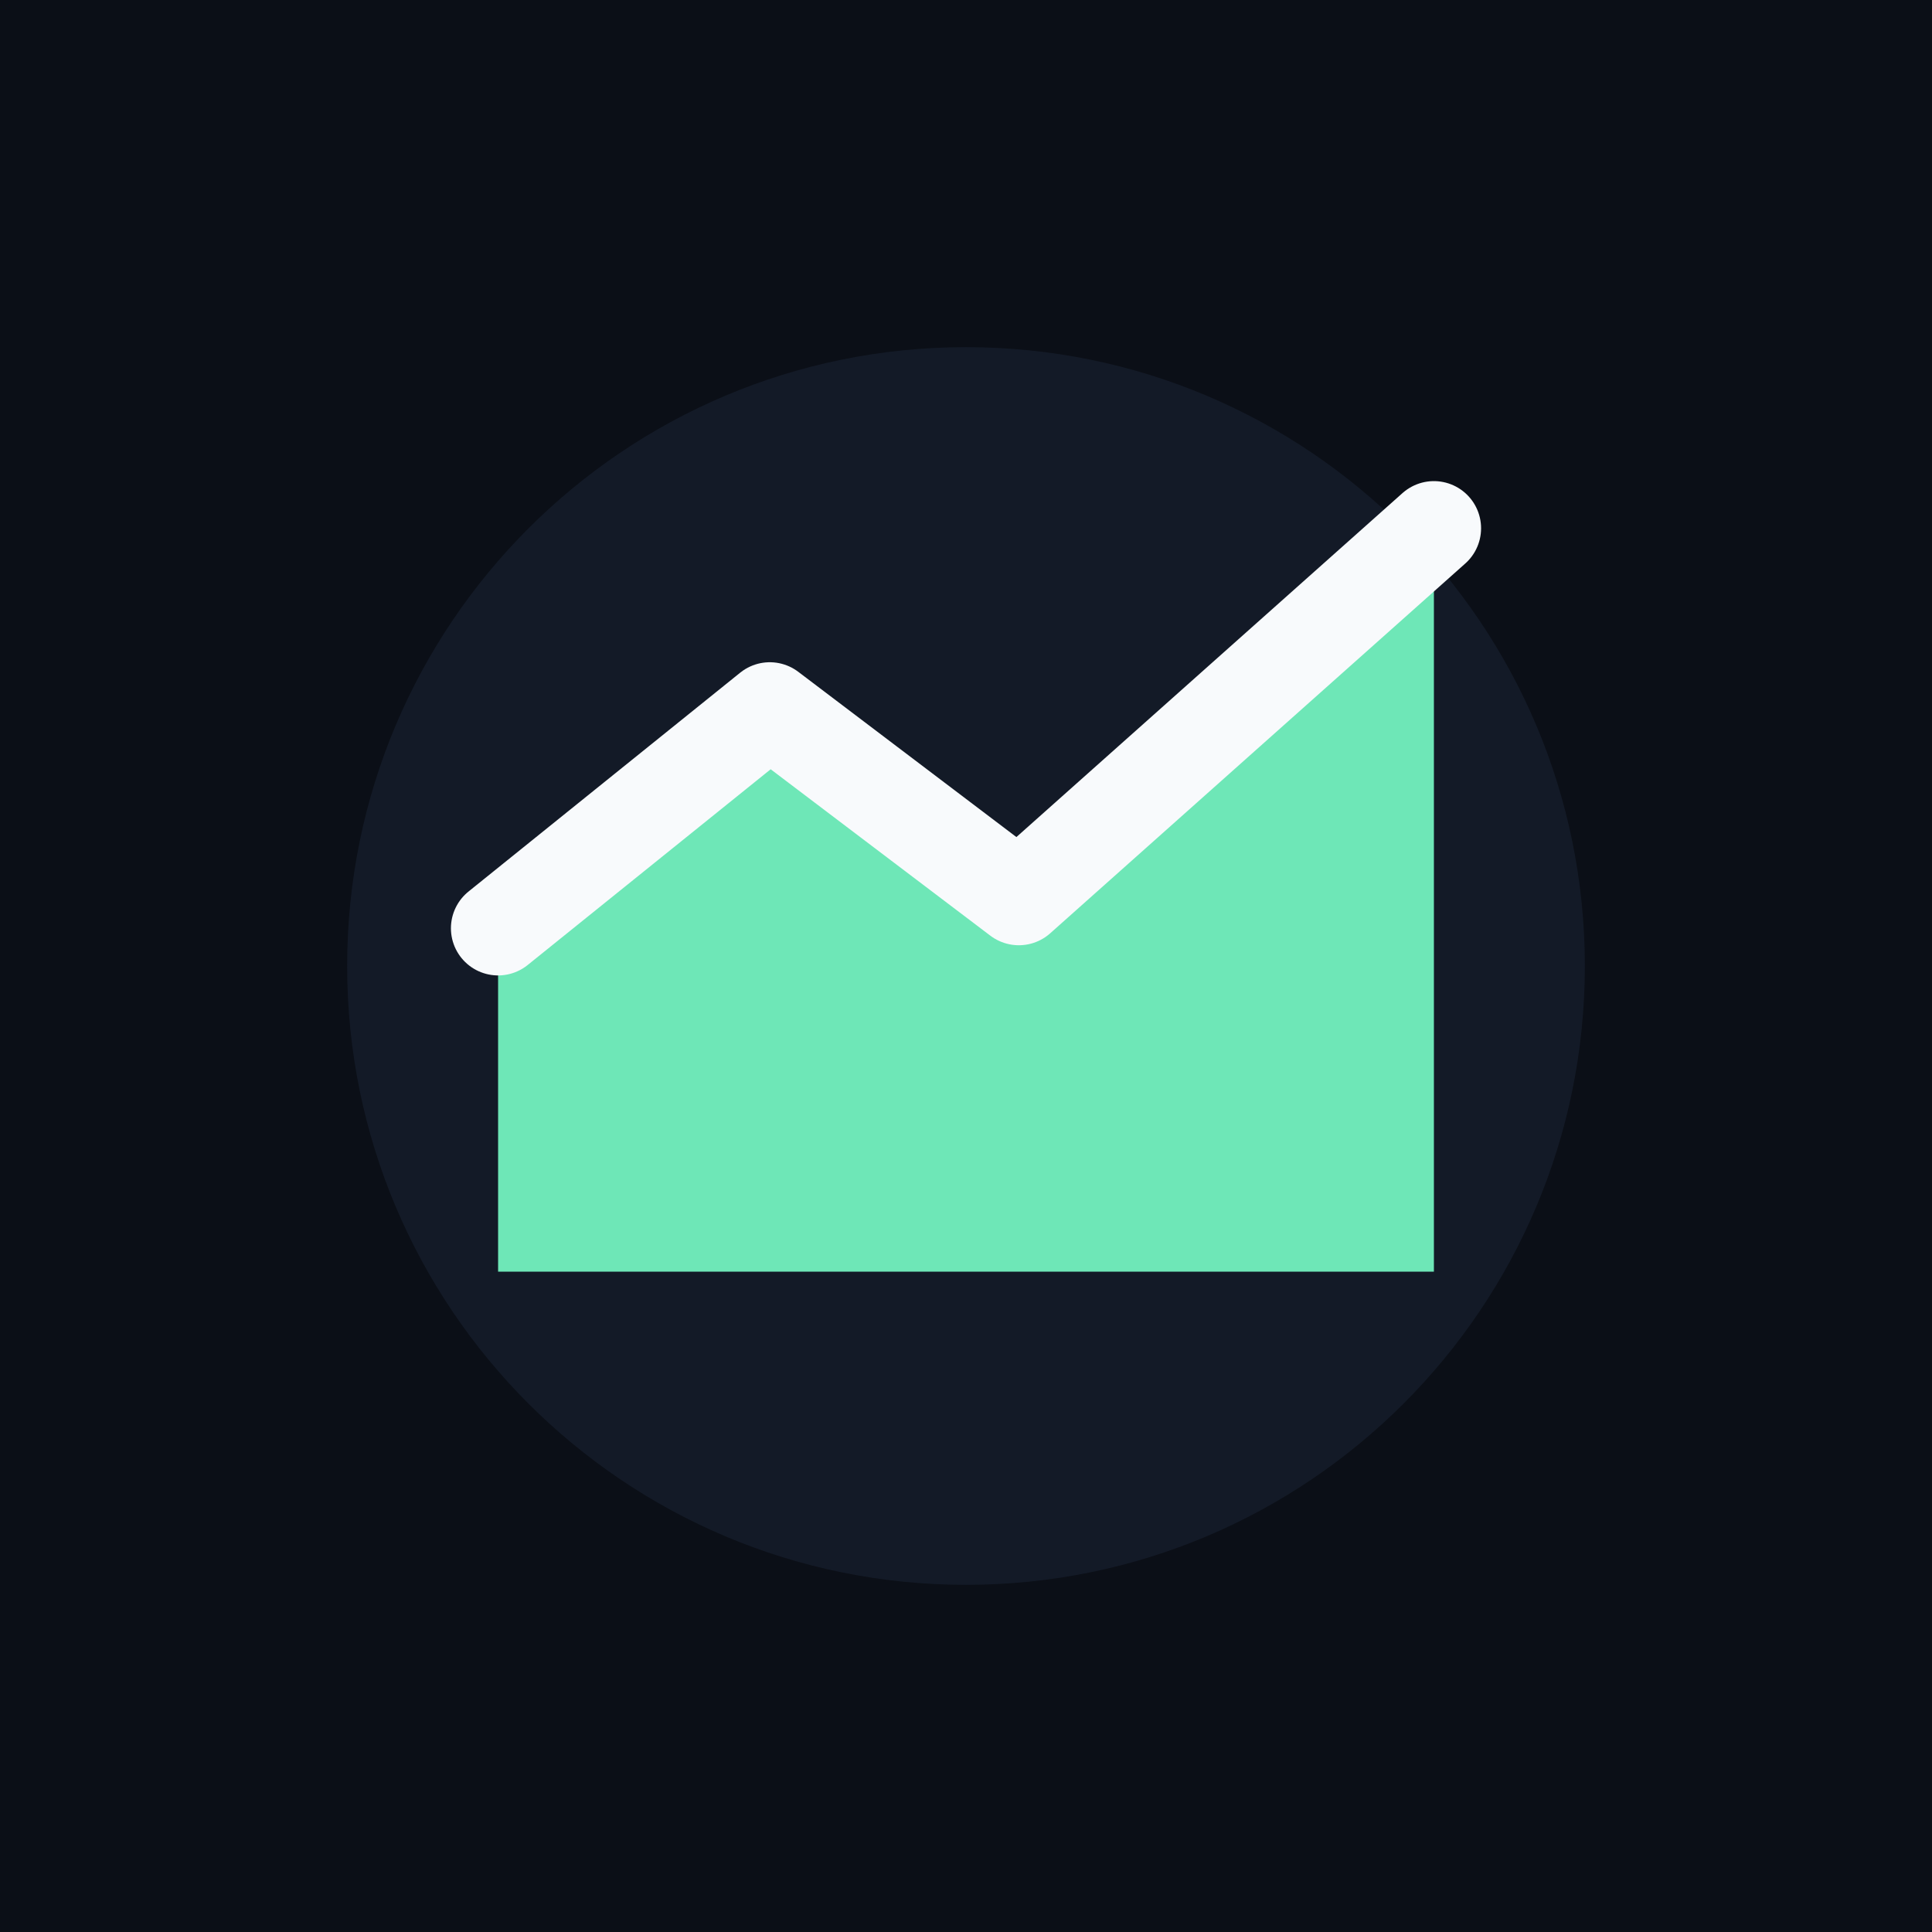
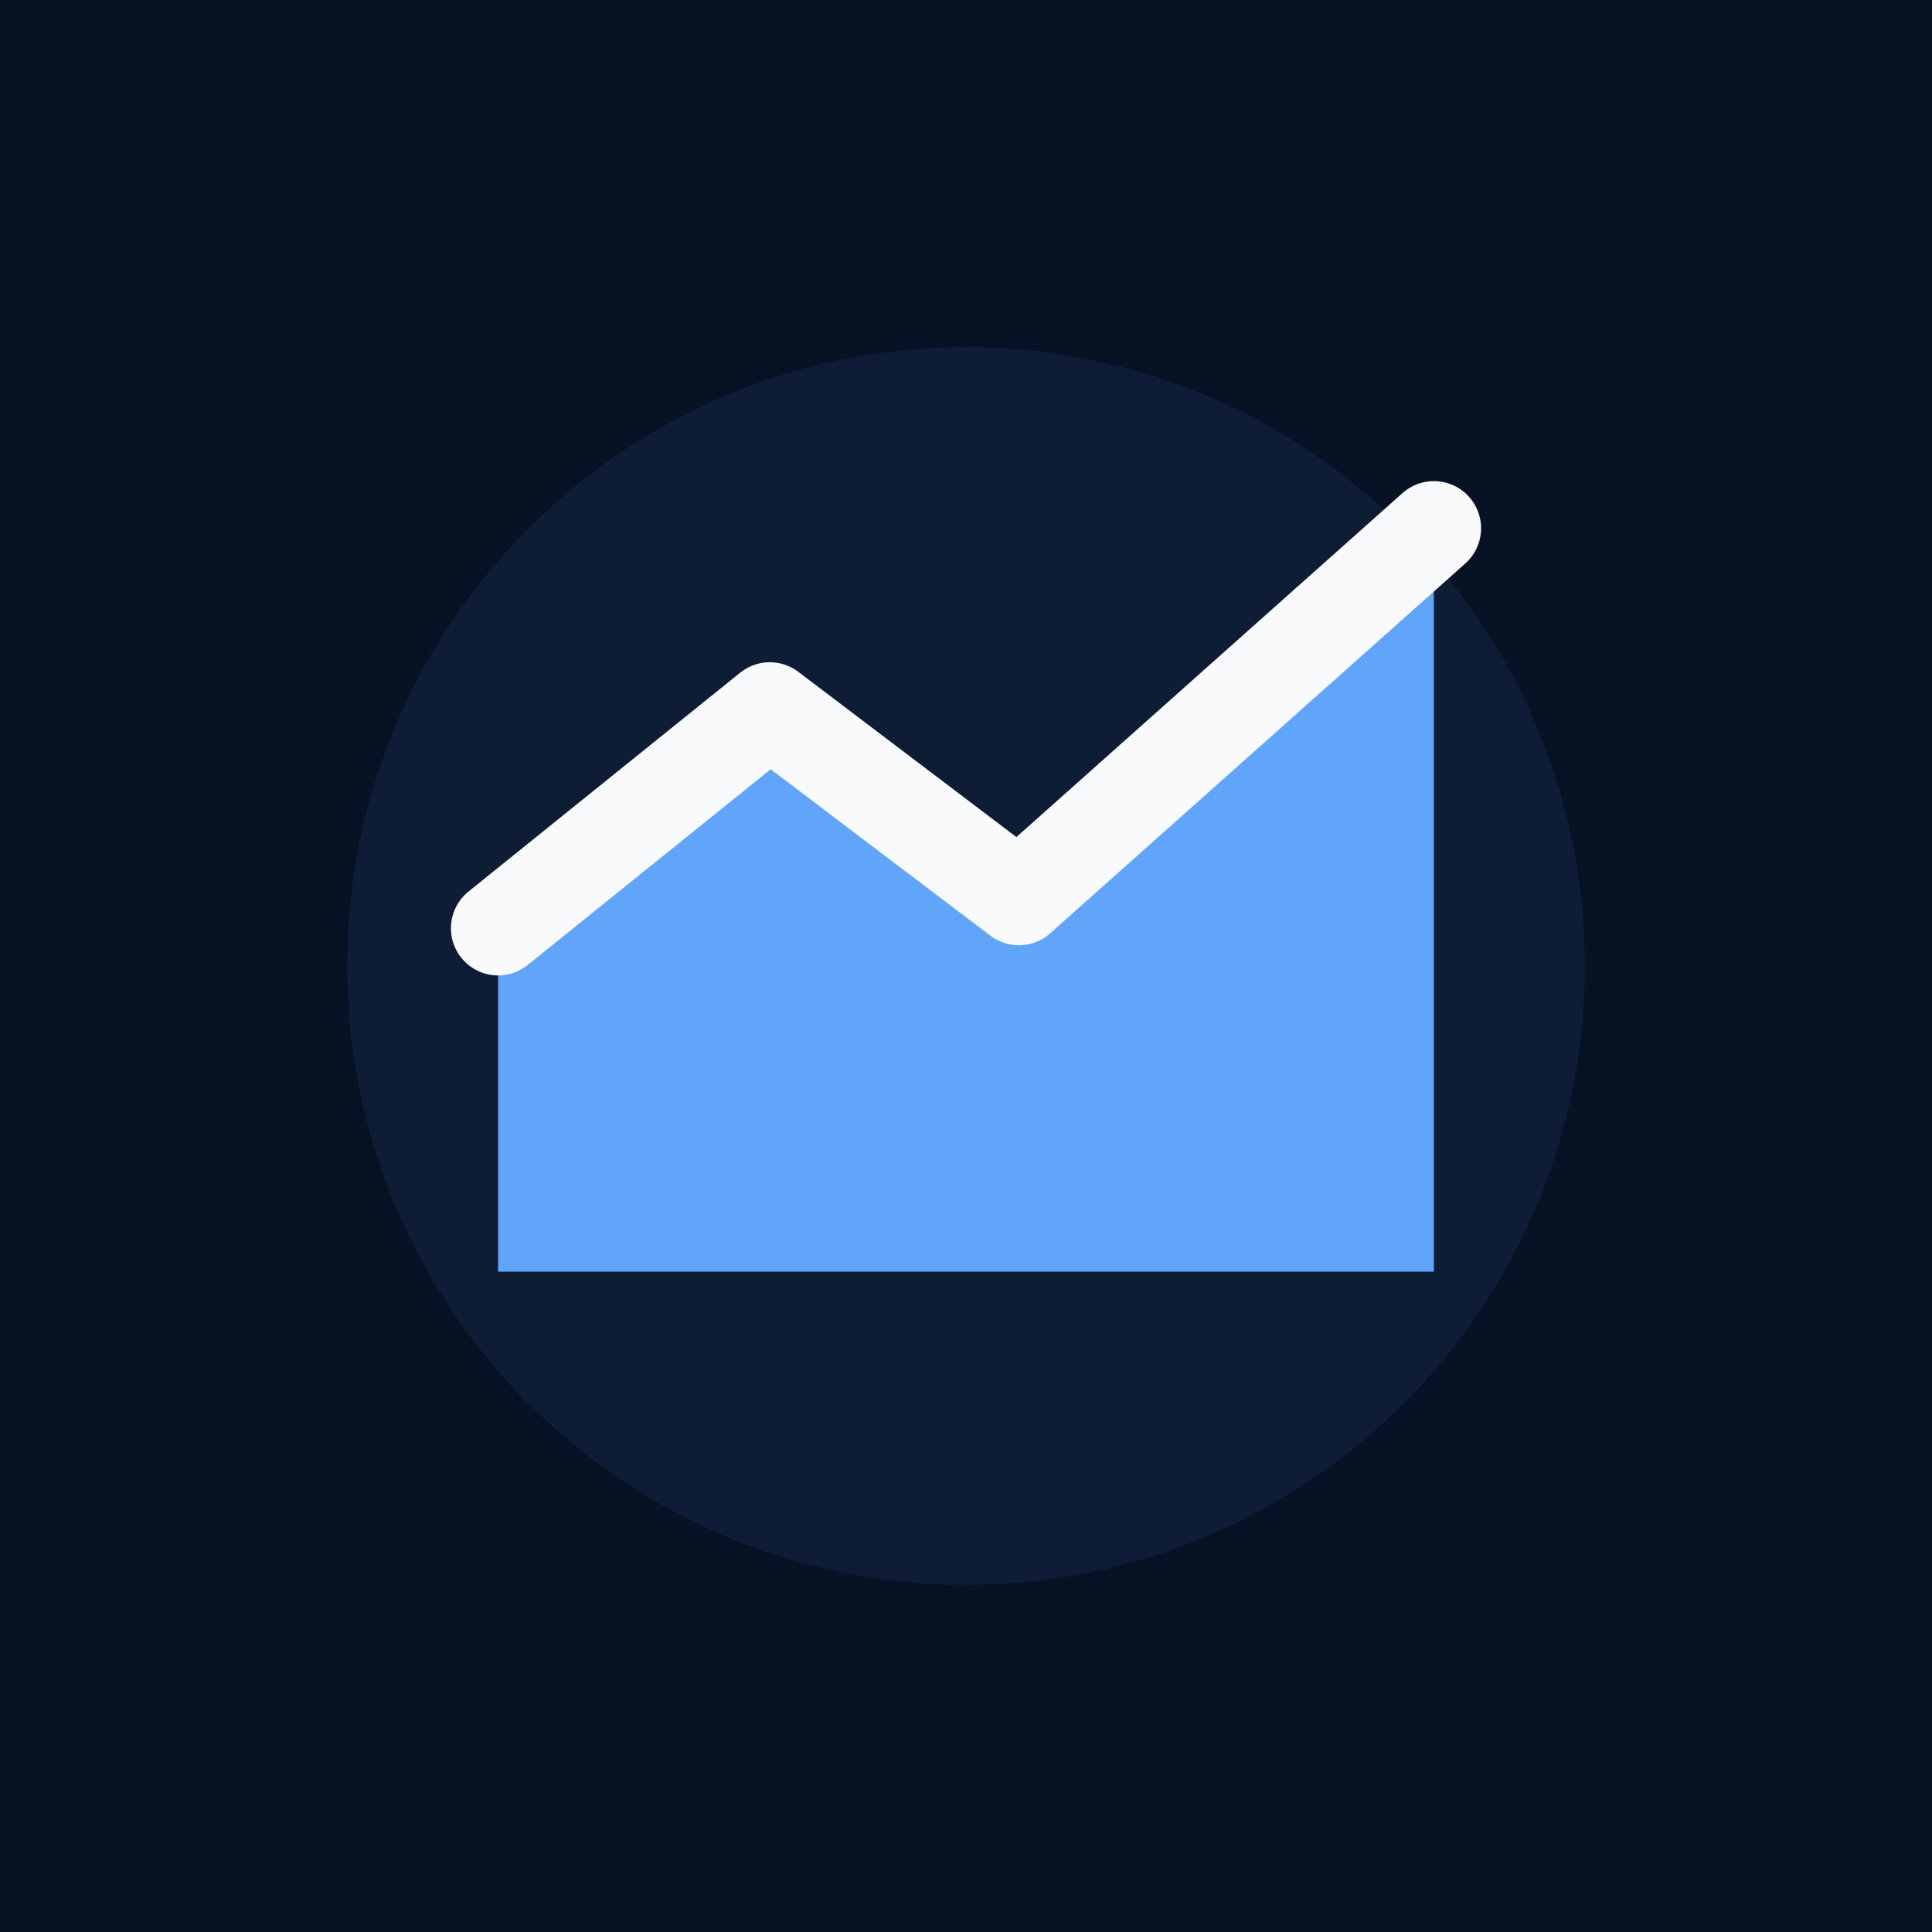
<svg xmlns="http://www.w3.org/2000/svg" viewBox="0 0 512 512">
-   <rect width="512" height="512" fill="#0b0f17" />
-   <circle cx="256" cy="256" r="164" fill="#131a27" />
-   <path d="M132 337v-91l72-58 66 50 110-98v197H132Z" fill="#6ee7b7" />
+   <rect width="512" height="512" fill="#081225" />
+   <circle cx="256" cy="256" r="164" fill="#0e1c36" />
+   <path d="M132 337v-91l72-58 66 50 110-98v197H132Z" fill="#60a5fa" />
  <path d="m132 246 72-58 66 50 110-98" fill="none" stroke="#f8fafc" stroke-linecap="round" stroke-linejoin="round" stroke-width="25" />
</svg>
